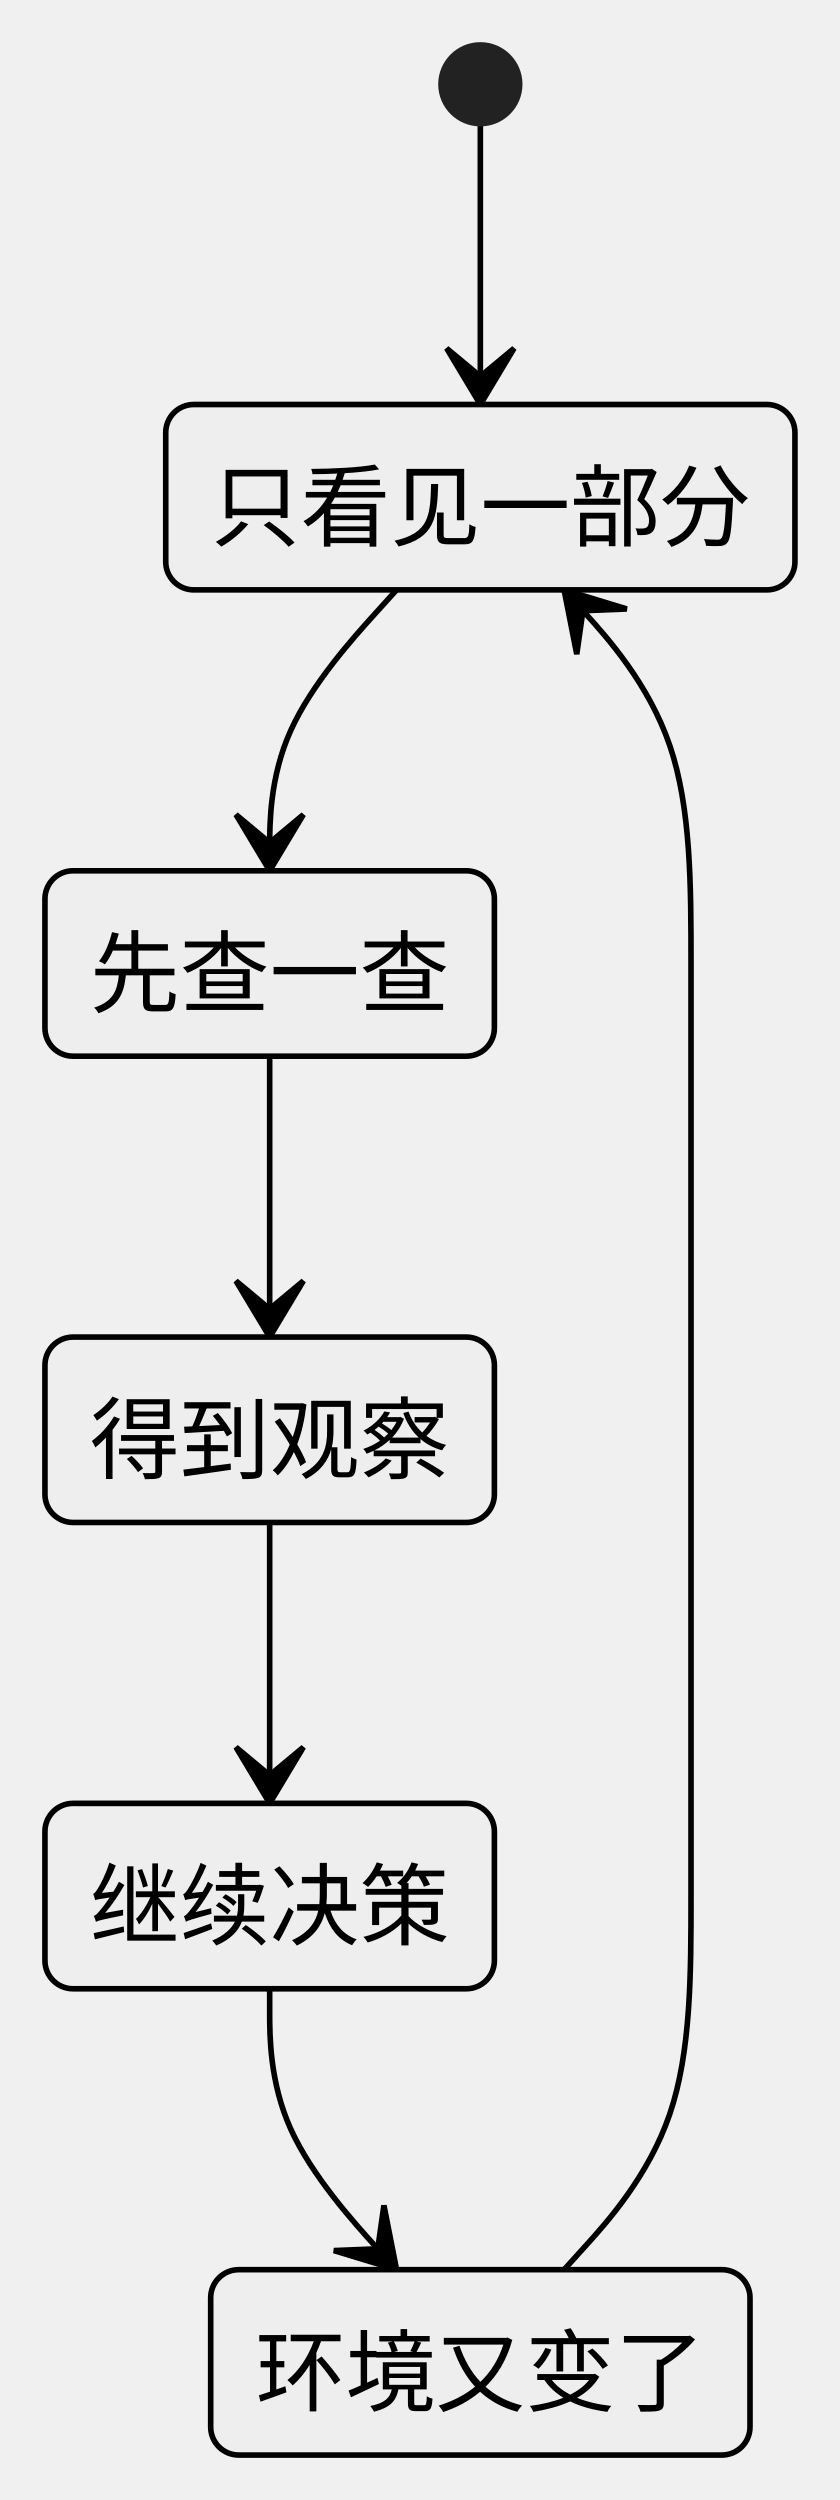
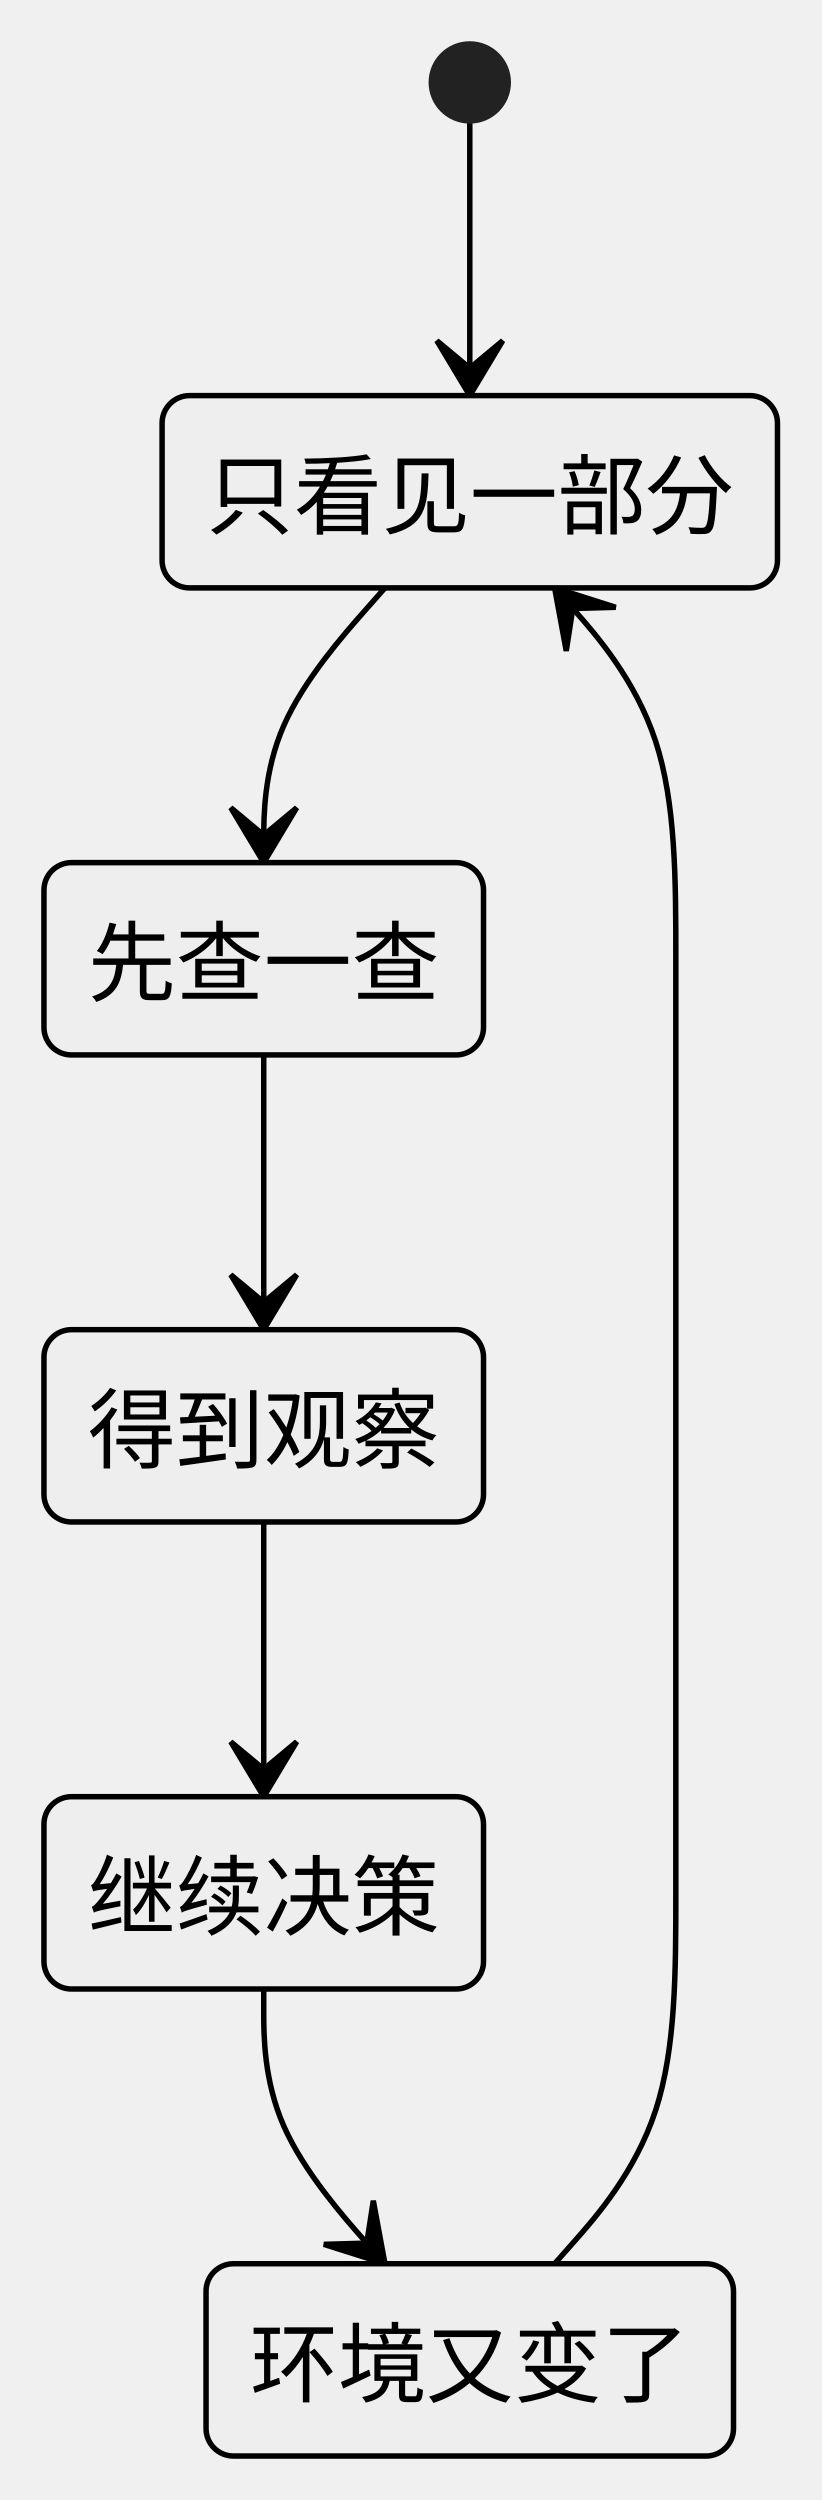
- <svg xmlns="http://www.w3.org/2000/svg" width="149.5" height="445" id="my-svg" class="statediagram" style="max-width: 149.5px; background-color: white;" viewBox="0 0 149.5 445" role="graphics-document document" aria-roledescription="stateDiagram">
-   <style>#my-svg{font-family:"trebuchet ms",verdana,arial,sans-serif;font-size:16px;fill:#000000;}@keyframes edge-animation-frame{from{stroke-dashoffset:0;}}@keyframes dash{to{stroke-dashoffset:0;}}#my-svg .edge-animation-slow{stroke-dasharray:9,5!important;stroke-dashoffset:900;animation:dash 50s linear infinite;stroke-linecap:round;}#my-svg .edge-animation-fast{stroke-dasharray:9,5!important;stroke-dashoffset:900;animation:dash 20s linear infinite;stroke-linecap:round;}#my-svg .error-icon{fill:#552222;}#my-svg .error-text{fill:#552222;stroke:#552222;}#my-svg .edge-thickness-normal{stroke-width:1px;}#my-svg .edge-thickness-thick{stroke-width:3.5px;}#my-svg .edge-pattern-solid{stroke-dasharray:0;}#my-svg .edge-thickness-invisible{stroke-width:0;fill:none;}#my-svg .edge-pattern-dashed{stroke-dasharray:3;}#my-svg .edge-pattern-dotted{stroke-dasharray:2;}#my-svg .marker{fill:#666;stroke:#666;}#my-svg .marker.cross{stroke:#666;}#my-svg svg{font-family:"trebuchet ms",verdana,arial,sans-serif;font-size:16px;}#my-svg p{margin:0;}#my-svg defs [id$="-barbEnd"]{fill:#000;stroke:#000;}#my-svg g.stateGroup text{fill:#999;stroke:none;font-size:10px;}#my-svg g.stateGroup text{fill:#000000;stroke:none;font-size:10px;}#my-svg g.stateGroup .state-title{font-weight:bolder;fill:#111111;}#my-svg g.stateGroup rect{fill:#eee;stroke:#999;}#my-svg g.stateGroup line{stroke:#666;stroke-width:1;}#my-svg .transition{stroke:#000;stroke-width:1;fill:none;}#my-svg .stateGroup .composit{fill:#ffffff;border-bottom:1px;}#my-svg .stateGroup .alt-composit{fill:#e0e0e0;border-bottom:1px;}#my-svg .state-note{stroke:#999;fill:#666;}#my-svg .state-note text{fill:#fff;stroke:none;font-size:10px;}#my-svg .stateLabel .box{stroke:none;stroke-width:0;fill:#eee;opacity:0.5;}#my-svg .edgeLabel .label rect{fill:#eee;opacity:0.5;}#my-svg .edgeLabel{background-color:white;text-align:center;}#my-svg .edgeLabel p{background-color:white;}#my-svg .edgeLabel rect{opacity:0.5;background-color:white;fill:white;}#my-svg .edgeLabel .label text{fill:#000000;}#my-svg .label div .edgeLabel{color:#000000;}#my-svg .stateLabel text{fill:#111111;font-size:10px;font-weight:bold;}#my-svg .node circle.state-start{fill:#222;stroke:#222;}#my-svg .node .fork-join{fill:#222;stroke:#222;}#my-svg .node circle.state-end{fill:hsl(0, 0%, 83.333%);stroke:#ffffff;stroke-width:1.5;}#my-svg .end-state-inner{fill:#ffffff;stroke-width:1.5;}#my-svg .node rect{fill:#eee;stroke:#000;stroke-width:1px;}#my-svg .node polygon{fill:#eee;stroke:#000;stroke-width:1px;}#my-svg [id$="-barbEnd"]{fill:#666;}#my-svg .statediagram-cluster rect{fill:#eee;stroke:#000;stroke-width:1px;}#my-svg .cluster-label,#my-svg .nodeLabel{color:#111111;}#my-svg .statediagram-cluster rect.outer{rx:5px;ry:5px;}#my-svg .statediagram-state .divider{stroke:#000;}#my-svg .statediagram-state .title-state{rx:5px;ry:5px;}#my-svg .statediagram-cluster.statediagram-cluster .inner{fill:#ffffff;}#my-svg .statediagram-cluster.statediagram-cluster-alt .inner{fill:#f4f4f4;}#my-svg .statediagram-cluster .inner{rx:0;ry:0;}#my-svg .statediagram-state rect.basic{rx:5px;ry:5px;}#my-svg .statediagram-state rect.divider{stroke-dasharray:10,10;fill:#f4f4f4;}#my-svg .note-edge{stroke-dasharray:5;}#my-svg .statediagram-note rect{fill:#666;stroke:#999;stroke-width:1px;rx:0;ry:0;}#my-svg .statediagram-note rect{fill:#666;stroke:#999;stroke-width:1px;rx:0;ry:0;}#my-svg .statediagram-note text{fill:#fff;}#my-svg .statediagram-note .nodeLabel{color:#fff;}#my-svg .statediagram .edgeLabel{color:red;}#my-svg [id$="-dependencyStart"],#my-svg [id$="-dependencyEnd"]{fill:#666;stroke:#666;stroke-width:1;}#my-svg .statediagramTitleText{text-anchor:middle;font-size:18px;fill:#000000;}#my-svg [data-look="neo"].statediagram-cluster rect{fill:#eee;stroke:url(#my-svg-gradient);stroke-width:1;}#my-svg [data-look="neo"].statediagram-cluster rect.outer{rx:5px;ry:5px;filter:drop-shadow( 1px 2px 2px rgba(185,185,185,1));}#my-svg .node .neo-node{stroke:#999;}#my-svg [data-look="neo"].node rect,#my-svg [data-look="neo"].cluster rect,#my-svg [data-look="neo"].node polygon{stroke:url(#my-svg-gradient);filter:drop-shadow( 1px 2px 2px rgba(185,185,185,1));}#my-svg [data-look="neo"].swimlane.cluster rect{filter:none;}#my-svg [data-look="neo"].node path{stroke:url(#my-svg-gradient);stroke-width:1px;}#my-svg [data-look="neo"].node .outer-path{filter:drop-shadow( 1px 2px 2px rgba(185,185,185,1));}#my-svg [data-look="neo"].node .neo-line path{stroke:#999;filter:none;}#my-svg [data-look="neo"].node circle{stroke:url(#my-svg-gradient);filter:drop-shadow( 1px 2px 2px rgba(185,185,185,1));}#my-svg [data-look="neo"].node circle .state-start{fill:#000000;}#my-svg [data-look="neo"].icon-shape .icon{fill:url(#my-svg-gradient);filter:drop-shadow( 1px 2px 2px rgba(185,185,185,1));}#my-svg [data-look="neo"].icon-shape .icon-neo path{stroke:url(#my-svg-gradient);filter:drop-shadow( 1px 2px 2px rgba(185,185,185,1));}#my-svg :root{--mermaid-font-family:"trebuchet ms",verdana,arial,sans-serif;}</style>
+ <svg xmlns="http://www.w3.org/2000/svg" width="149.5" height="455" id="my-svg" class="statediagram" style="max-width: 149.5px; background-color: white;" viewBox="0 0 149.5 455" role="graphics-document document" aria-roledescription="stateDiagram">
+   <style>#my-svg{font-family:"trebuchet ms",verdana,arial,sans-serif;font-size:16px;fill:#000000;}@keyframes edge-animation-frame{from{stroke-dashoffset:0;}}@keyframes dash{to{stroke-dashoffset:0;}}#my-svg .edge-animation-slow{stroke-dasharray:9,5!important;stroke-dashoffset:900;animation:dash 50s linear infinite;stroke-linecap:round;}#my-svg .edge-animation-fast{stroke-dasharray:9,5!important;stroke-dashoffset:900;animation:dash 20s linear infinite;stroke-linecap:round;}#my-svg .error-icon{fill:#552222;}#my-svg .error-text{fill:#552222;stroke:#552222;}#my-svg .edge-thickness-normal{stroke-width:1px;}#my-svg .edge-thickness-thick{stroke-width:3.5px;}#my-svg .edge-pattern-solid{stroke-dasharray:0;}#my-svg .edge-thickness-invisible{stroke-width:0;fill:none;}#my-svg .edge-pattern-dashed{stroke-dasharray:3;}#my-svg .edge-pattern-dotted{stroke-dasharray:2;}#my-svg .marker{fill:#666;stroke:#666;}#my-svg .marker.cross{stroke:#666;}#my-svg svg{font-family:"trebuchet ms",verdana,arial,sans-serif;font-size:16px;}#my-svg p{margin:0;}#my-svg defs [id$="-barbEnd"]{fill:#000;stroke:#000;}#my-svg g.stateGroup text{fill:#999;stroke:none;font-size:10px;}#my-svg g.stateGroup text{fill:#000000;stroke:none;font-size:10px;}#my-svg g.stateGroup .state-title{font-weight:bolder;fill:#111111;}#my-svg g.stateGroup rect{fill:#eee;stroke:#999;}#my-svg g.stateGroup line{stroke:#666;stroke-width:1;}#my-svg .transition{stroke:#000;stroke-width:1;fill:none;}#my-svg .stateGroup .composit{fill:#ffffff;border-bottom:1px;}#my-svg .stateGroup .alt-composit{fill:#e0e0e0;border-bottom:1px;}#my-svg .state-note{stroke:#999;fill:#666;}#my-svg .state-note text{fill:#fff;stroke:none;font-size:10px;}#my-svg .stateLabel .box{stroke:none;stroke-width:0;fill:#eee;opacity:0.5;}#my-svg .edgeLabel .label rect{fill:#eee;opacity:0.5;}#my-svg .edgeLabel{background-color:white;text-align:center;}#my-svg .edgeLabel p{background-color:white;}#my-svg .edgeLabel rect{opacity:0.5;background-color:white;fill:white;}#my-svg .edgeLabel .label text{fill:#000000;}#my-svg .label div .edgeLabel{color:#000000;}#my-svg .stateLabel text{fill:#111111;font-size:10px;font-weight:bold;}#my-svg .node circle.state-start{fill:#222;stroke:#222;}#my-svg .node .fork-join{fill:#222;stroke:#222;}#my-svg .node circle.state-end{fill:hsl(0, 0%, 83.333%);stroke:#ffffff;stroke-width:1.5;}#my-svg .end-state-inner{fill:#ffffff;stroke-width:1.5;}#my-svg .node rect{fill:#eee;stroke:#000;stroke-width:1px;}#my-svg .node polygon{fill:#eee;stroke:#000;stroke-width:1px;}#my-svg [id$="-barbEnd"]{fill:#666;}#my-svg .statediagram-cluster rect{fill:#eee;stroke:#000;stroke-width:1px;}#my-svg .cluster-label,#my-svg .nodeLabel{color:#111111;}#my-svg .statediagram-cluster rect.outer{rx:5px;ry:5px;}#my-svg .statediagram-state .divider{stroke:#000;}#my-svg .statediagram-state .title-state{rx:5px;ry:5px;}#my-svg .statediagram-cluster.statediagram-cluster .inner{fill:#ffffff;}#my-svg .statediagram-cluster.statediagram-cluster-alt .inner{fill:#f4f4f4;}#my-svg .statediagram-cluster .inner{rx:0;ry:0;}#my-svg .statediagram-state rect.basic{rx:5px;ry:5px;}#my-svg .statediagram-state rect.divider{stroke-dasharray:10,10;fill:#f4f4f4;}#my-svg .note-edge{stroke-dasharray:5;}#my-svg .statediagram-note rect{fill:#666;stroke:#999;stroke-width:1px;rx:0;ry:0;}#my-svg .statediagram-note rect{fill:#666;stroke:#999;stroke-width:1px;rx:0;ry:0;}#my-svg .statediagram-note text{fill:#fff;}#my-svg .statediagram-note .nodeLabel{color:#fff;}#my-svg .statediagram .edgeLabel{color:red;}#my-svg [id$="-dependencyStart"],#my-svg [id$="-dependencyEnd"]{fill:#666;stroke:#666;stroke-width:1;}#my-svg .statediagramTitleText{text-anchor:middle;font-size:18px;fill:#000000;}#my-svg [data-look="neo"].statediagram-cluster rect{fill:#eee;stroke:url(#my-svg-gradient);stroke-width:1;}#my-svg [data-look="neo"].statediagram-cluster rect.outer{rx:5px;ry:5px;filter:drop-shadow( 1px 2px 2px rgba(185,185,185,1));}#my-svg .node .neo-node{stroke:#999;}#my-svg [data-look="neo"].node rect,#my-svg [data-look="neo"].cluster rect,#my-svg [data-look="neo"].node polygon{stroke:url(#my-svg-gradient);filter:drop-shadow( 1px 2px 2px rgba(185,185,185,1));}#my-svg [data-look="neo"].node path{stroke:url(#my-svg-gradient);stroke-width:1px;}#my-svg [data-look="neo"].node .outer-path{filter:drop-shadow( 1px 2px 2px rgba(185,185,185,1));}#my-svg [data-look="neo"].node .neo-line path{stroke:#999;filter:none;}#my-svg [data-look="neo"].node circle{stroke:url(#my-svg-gradient);filter:drop-shadow( 1px 2px 2px rgba(185,185,185,1));}#my-svg [data-look="neo"].node circle .state-start{fill:#000000;}#my-svg [data-look="neo"].icon-shape .icon{fill:url(#my-svg-gradient);filter:drop-shadow( 1px 2px 2px rgba(185,185,185,1));}#my-svg [data-look="neo"].icon-shape .icon-neo path{stroke:url(#my-svg-gradient);filter:drop-shadow( 1px 2px 2px rgba(185,185,185,1));}#my-svg :root{--mermaid-font-family:"trebuchet ms",verdana,arial,sans-serif;}</style>
  <g>
    <defs>
      <marker id="my-svg_stateDiagram-barbEnd" refX="19" refY="7" markerWidth="20" markerHeight="14" markerUnits="userSpaceOnUse" orient="auto">
        <path d="M 19,7 L9,13 L14,7 L9,1 Z" />
      </marker>
    </defs>
    <g class="root">
      <g class="clusters" />
      <g class="edgePaths">
        <path d="M85.5,22L85.5,26.167C85.5,30.333,85.5,38.667,85.5,47C85.5,55.333,85.5,63.667,85.5,67.833L85.5,72" id="my-svg-edge0" class="edge-thickness-normal edge-pattern-solid transition" style="fill:none;;;fill:none" data-edge="true" data-et="edge" data-id="edge0" data-points="W3sieCI6ODUuNSwieSI6MjJ9LHsieCI6ODUuNSwieSI6NDd9LHsieCI6ODUuNSwieSI6NzJ9XQ==" data-look="classic" marker-end="url(#my-svg_stateDiagram-barbEnd)" />
-         <path d="M70.59,105L66.825,109.167C63.06,113.333,55.53,121.667,51.765,130C48,138.333,48,146.667,48,150.833L48,155" id="my-svg-edge1" class="edge-thickness-normal edge-pattern-solid transition" style="fill:none;;;fill:none" data-edge="true" data-et="edge" data-id="edge1" data-points="W3sieCI6NzAuNTkwMzYxNDQ1NzgzMTMsInkiOjEwNX0seyJ4Ijo0OCwieSI6MTMwfSx7IngiOjQ4LCJ5IjoxNTV9XQ==" data-look="classic" marker-end="url(#my-svg_stateDiagram-barbEnd)" />
-         <path d="M48,188L48,192.167C48,196.333,48,204.667,48,213C48,221.333,48,229.667,48,233.833L48,238" id="my-svg-edge2" class="edge-thickness-normal edge-pattern-solid transition" style="fill:none;;;fill:none" data-edge="true" data-et="edge" data-id="edge2" data-points="W3sieCI6NDgsInkiOjE4OH0seyJ4Ijo0OCwieSI6MjEzfSx7IngiOjQ4LCJ5IjoyMzh9XQ==" data-look="classic" marker-end="url(#my-svg_stateDiagram-barbEnd)" />
-         <path d="M48,271L48,275.167C48,279.333,48,287.667,48,296C48,304.333,48,312.667,48,316.833L48,321" id="my-svg-edge3" class="edge-thickness-normal edge-pattern-solid transition" style="fill:none;;;fill:none" data-edge="true" data-et="edge" data-id="edge3" data-points="W3sieCI6NDgsInkiOjI3MX0seyJ4Ijo0OCwieSI6Mjk2fSx7IngiOjQ4LCJ5IjozMjF9XQ==" data-look="classic" marker-end="url(#my-svg_stateDiagram-barbEnd)" />
-         <path d="M48,354L48,358.167C48,362.333,48,370.667,51.765,379C55.53,387.333,63.06,395.667,66.825,399.833L70.59,404" id="my-svg-edge4" class="edge-thickness-normal edge-pattern-solid transition" style="fill:none;;;fill:none" data-edge="true" data-et="edge" data-id="edge4" data-points="W3sieCI6NDgsInkiOjM1NH0seyJ4Ijo0OCwieSI6Mzc5fSx7IngiOjcwLjU5MDM2MTQ0NTc4MzEzLCJ5Ijo0MDR9XQ==" data-look="classic" marker-end="url(#my-svg_stateDiagram-barbEnd)" />
-         <path d="M100.41,404L104.175,399.833C107.94,395.667,115.47,387.333,119.235,376.25C123,365.167,123,351.333,123,337.5C123,323.667,123,309.833,123,296C123,282.167,123,268.333,123,254.5C123,240.667,123,226.833,123,213C123,199.167,123,185.333,123,171.5C123,157.667,123,143.833,119.235,132.75C115.47,121.667,107.94,113.333,104.175,109.167L100.41,105" id="my-svg-edge5" class="edge-thickness-normal edge-pattern-solid transition" style="fill:none;;;fill:none" data-edge="true" data-et="edge" data-id="edge5" data-points="W3sieCI6MTAwLjQwOTYzODU1NDIxNjg3LCJ5Ijo0MDR9LHsieCI6MTIzLCJ5IjozNzl9LHsieCI6MTIzLCJ5IjozMzcuNX0seyJ4IjoxMjMsInkiOjI5Nn0seyJ4IjoxMjMsInkiOjI1NC41fSx7IngiOjEyMywieSI6MjEzfSx7IngiOjEyMywieSI6MTcxLjV9LHsieCI6MTIzLCJ5IjoxMzB9LHsieCI6MTAwLjQwOTYzODU1NDIxNjg3LCJ5IjoxMDV9XQ==" data-look="classic" marker-end="url(#my-svg_stateDiagram-barbEnd)" />
+         <path d="M70.059,107L66.382,111.167C62.706,115.333,55.353,123.667,51.676,132C48,140.333,48,148.667,48,152.833L48,157" id="my-svg-edge1" class="edge-thickness-normal edge-pattern-solid transition" style="fill:none;;;fill:none" data-edge="true" data-et="edge" data-id="edge1" data-points="W3sieCI6NzAuMDU4ODIzNTI5NDExNzcsInkiOjEwN30seyJ4Ijo0OCwieSI6MTMyfSx7IngiOjQ4LCJ5IjoxNTd9XQ==" data-look="classic" marker-end="url(#my-svg_stateDiagram-barbEnd)" />
+         <path d="M48,192L48,196.167C48,200.333,48,208.667,48,217C48,225.333,48,233.667,48,237.833L48,242" id="my-svg-edge2" class="edge-thickness-normal edge-pattern-solid transition" style="fill:none;;;fill:none" data-edge="true" data-et="edge" data-id="edge2" data-points="W3sieCI6NDgsInkiOjE5Mn0seyJ4Ijo0OCwieSI6MjE3fSx7IngiOjQ4LCJ5IjoyNDJ9XQ==" data-look="classic" marker-end="url(#my-svg_stateDiagram-barbEnd)" />
+         <path d="M48,277L48,281.167C48,285.333,48,293.667,48,302C48,310.333,48,318.667,48,322.833L48,327" id="my-svg-edge3" class="edge-thickness-normal edge-pattern-solid transition" style="fill:none;;;fill:none" data-edge="true" data-et="edge" data-id="edge3" data-points="W3sieCI6NDgsInkiOjI3N30seyJ4Ijo0OCwieSI6MzAyfSx7IngiOjQ4LCJ5IjozMjd9XQ==" data-look="classic" marker-end="url(#my-svg_stateDiagram-barbEnd)" />
+         <path d="M48,362L48,366.167C48,370.333,48,378.667,51.676,387C55.353,395.333,62.706,403.667,66.382,407.833L70.059,412" id="my-svg-edge4" class="edge-thickness-normal edge-pattern-solid transition" style="fill:none;;;fill:none" data-edge="true" data-et="edge" data-id="edge4" data-points="W3sieCI6NDgsInkiOjM2Mn0seyJ4Ijo0OCwieSI6Mzg3fSx7IngiOjcwLjA1ODgyMzUyOTQxMTc3LCJ5Ijo0MTJ9XQ==" data-look="classic" marker-end="url(#my-svg_stateDiagram-barbEnd)" />
+         <path d="M100.941,412L104.618,407.833C108.294,403.667,115.647,395.333,119.324,384.083C123,372.833,123,358.667,123,344.5C123,330.333,123,316.167,123,302C123,287.833,123,273.667,123,259.5C123,245.333,123,231.167,123,217C123,202.833,123,188.667,123,174.5C123,160.333,123,146.167,119.324,134.917C115.647,123.667,108.294,115.333,104.618,111.167L100.941,107" id="my-svg-edge5" class="edge-thickness-normal edge-pattern-solid transition" style="fill:none;;;fill:none" data-edge="true" data-et="edge" data-id="edge5" data-points="W3sieCI6MTAwLjk0MTE3NjQ3MDU4ODIzLCJ5Ijo0MTJ9LHsieCI6MTIzLCJ5IjozODd9LHsieCI6MTIzLCJ5IjozNDQuNX0seyJ4IjoxMjMsInkiOjMwMn0seyJ4IjoxMjMsInkiOjI1OS41fSx7IngiOjEyMywieSI6MjE3fSx7IngiOjEyMywieSI6MTc0LjV9LHsieCI6MTIzLCJ5IjoxMzJ9LHsieCI6MTAwLjk0MTE3NjQ3MDU4ODIzLCJ5IjoxMDd9XQ==" data-look="classic" marker-end="url(#my-svg_stateDiagram-barbEnd)" />
      </g>
      <g class="edgeLabels">
        <g class="edgeLabel">
          <g class="label" data-id="edge0" transform="translate(0, 0)">
            <text y="-10.1" text-anchor="middle">
              <tspan class="text-outer-tspan row" x="0" y="-0.1em" dy="1.1em" text-anchor="middle" />
            </text>
          </g>
        </g>
        <g>
          <rect class="background" style="stroke: none" />
        </g>
        <g class="edgeLabel">
          <g class="label" data-id="edge1" transform="translate(0, 0)">
            <text y="-10.1" text-anchor="middle">
              <tspan class="text-outer-tspan row" x="0" y="-0.1em" dy="1.1em" text-anchor="middle" />
            </text>
          </g>
        </g>
        <g>
          <rect class="background" style="stroke: none" />
        </g>
        <g class="edgeLabel">
          <g class="label" data-id="edge2" transform="translate(0, 0)">
            <text y="-10.1" text-anchor="middle">
              <tspan class="text-outer-tspan row" x="0" y="-0.1em" dy="1.1em" text-anchor="middle" />
            </text>
          </g>
        </g>
        <g>
          <rect class="background" style="stroke: none" />
        </g>
        <g class="edgeLabel">
          <g class="label" data-id="edge3" transform="translate(0, 0)">
            <text y="-10.1" text-anchor="middle">
              <tspan class="text-outer-tspan row" x="0" y="-0.1em" dy="1.1em" text-anchor="middle" />
            </text>
          </g>
        </g>
        <g>
          <rect class="background" style="stroke: none" />
        </g>
        <g class="edgeLabel">
          <g class="label" data-id="edge4" transform="translate(0, 0)">
            <text y="-10.1" text-anchor="middle">
              <tspan class="text-outer-tspan row" x="0" y="-0.1em" dy="1.1em" text-anchor="middle" />
            </text>
          </g>
        </g>
        <g>
          <rect class="background" style="stroke: none" />
        </g>
        <g class="edgeLabel">
          <g class="label" data-id="edge5" transform="translate(0, 0)">
            <text y="-10.1" text-anchor="middle">
              <tspan class="text-outer-tspan row" x="0" y="-0.1em" dy="1.1em" text-anchor="middle" />
            </text>
          </g>
        </g>
        <g>
          <rect class="background" style="stroke: none" />
        </g>
      </g>
      <g class="nodes">
        <g class="node default" id="my-svg-state-root_start-0" data-look="classic" transform="translate(85.5, 15)">
          <circle class="state-start" r="7" width="14" height="14" />
        </g>
-         <g class="node  statediagram-state" id="my-svg-state-只看见一部分-5" data-look="classic" transform="translate(85.5, 88.5)">
-           <rect class="basic label-container" style="" rx="5" ry="5" x="-56" y="-16.5" width="112" height="33" />
-           <g class="label" style="" transform="translate(-48, -8.5)">
+         <g class="node  statediagram-state" id="my-svg-state-只看见一部分-5" data-look="classic" transform="translate(85.5, 89.5)">
+           <rect class="basic label-container" style="" rx="5" ry="5" x="-56" y="-17.5" width="112" height="35" />
+           <g class="label" style="" transform="translate(-48, -9.5)">
            <rect />
            <g>
              <rect class="background" style="stroke: none" />
              <text y="-10.1" style="">
                <tspan class="text-outer-tspan row" x="0" y="-0.1em" dy="1.1em">
                  <tspan font-style="normal" class="text-inner-tspan" font-weight="normal">只看见一部分</tspan>
                </tspan>
              </text>
            </g>
          </g>
        </g>
-         <g class="node  statediagram-state" id="my-svg-state-先查一查-2" data-look="classic" transform="translate(48, 171.5)">
-           <rect class="basic label-container" style="" rx="5" ry="5" x="-40" y="-16.5" width="80" height="33" />
-           <g class="label" style="" transform="translate(-32, -8.5)">
+         <g class="node  statediagram-state" id="my-svg-state-先查一查-2" data-look="classic" transform="translate(48, 174.5)">
+           <rect class="basic label-container" style="" rx="5" ry="5" x="-40" y="-17.5" width="80" height="35" />
+           <g class="label" style="" transform="translate(-32, -9.5)">
            <rect />
            <g>
              <rect class="background" style="stroke: none" />
              <text y="-10.1" style="">
                <tspan class="text-outer-tspan row" x="0" y="-0.1em" dy="1.1em">
                  <tspan font-style="normal" class="text-inner-tspan" font-weight="normal">先查一查</tspan>
                </tspan>
              </text>
            </g>
          </g>
        </g>
-         <g class="node  statediagram-state" id="my-svg-state-得到观察-3" data-look="classic" transform="translate(48, 254.5)">
-           <rect class="basic label-container" style="" rx="5" ry="5" x="-40" y="-16.5" width="80" height="33" />
-           <g class="label" style="" transform="translate(-32, -8.5)">
+         <g class="node  statediagram-state" id="my-svg-state-得到观察-3" data-look="classic" transform="translate(48, 259.5)">
+           <rect class="basic label-container" style="" rx="5" ry="5" x="-40" y="-17.5" width="80" height="35" />
+           <g class="label" style="" transform="translate(-32, -9.5)">
            <rect />
            <g>
              <rect class="background" style="stroke: none" />
              <text y="-10.1" style="">
                <tspan class="text-outer-tspan row" x="0" y="-0.1em" dy="1.1em">
                  <tspan font-style="normal" class="text-inner-tspan" font-weight="normal">得到观察</tspan>
                </tspan>
              </text>
            </g>
          </g>
        </g>
-         <g class="node  statediagram-state" id="my-svg-state-继续决策-4" data-look="classic" transform="translate(48, 337.5)">
-           <rect class="basic label-container" style="" rx="5" ry="5" x="-40" y="-16.5" width="80" height="33" />
-           <g class="label" style="" transform="translate(-32, -8.5)">
+         <g class="node  statediagram-state" id="my-svg-state-继续决策-4" data-look="classic" transform="translate(48, 344.5)">
+           <rect class="basic label-container" style="" rx="5" ry="5" x="-40" y="-17.5" width="80" height="35" />
+           <g class="label" style="" transform="translate(-32, -9.5)">
            <rect />
            <g>
              <rect class="background" style="stroke: none" />
              <text y="-10.1" style="">
                <tspan class="text-outer-tspan row" x="0" y="-0.1em" dy="1.1em">
                  <tspan font-style="normal" class="text-inner-tspan" font-weight="normal">继续决策</tspan>
                </tspan>
              </text>
            </g>
          </g>
        </g>
-         <g class="node  statediagram-state" id="my-svg-state-环境又变了-5" data-look="classic" transform="translate(85.5, 420.5)">
-           <rect class="basic label-container" style="" rx="5" ry="5" x="-48" y="-16.5" width="96" height="33" />
-           <g class="label" style="" transform="translate(-40, -8.5)">
+         <g class="node  statediagram-state" id="my-svg-state-环境又变了-5" data-look="classic" transform="translate(85.5, 429.5)">
+           <rect class="basic label-container" style="" rx="5" ry="5" x="-48" y="-17.5" width="96" height="35" />
+           <g class="label" style="" transform="translate(-40, -9.5)">
            <rect />
            <g>
              <rect class="background" style="stroke: none" />
              <text y="-10.1" style="">
                <tspan class="text-outer-tspan row" x="0" y="-0.1em" dy="1.1em">
                  <tspan font-style="normal" class="text-inner-tspan" font-weight="normal">环境又变了</tspan>
                </tspan>
              </text>
            </g>
          </g>
        </g>
      </g>
    </g>
  </g>
  <defs>
    <filter id="my-svg-drop-shadow" height="130%" width="130%">
      <feDropShadow dx="4" dy="4" stdDeviation="0" flood-opacity="0.06" flood-color="#000000" />
    </filter>
  </defs>
  <defs>
    <filter id="my-svg-drop-shadow-small" height="150%" width="150%">
      <feDropShadow dx="2" dy="2" stdDeviation="0" flood-opacity="0.06" flood-color="#000000" />
    </filter>
  </defs>
  <linearGradient id="my-svg-gradient" gradientUnits="objectBoundingBox" x1="0%" y1="0%" x2="100%" y2="0%">
    <stop offset="0%" stop-color="hsl(0, 0%, 83.333%)" stop-opacity="1" />
    <stop offset="100%" stop-color="hsl(0, 0%, 88.922%)" stop-opacity="1" />
  </linearGradient>
</svg>
